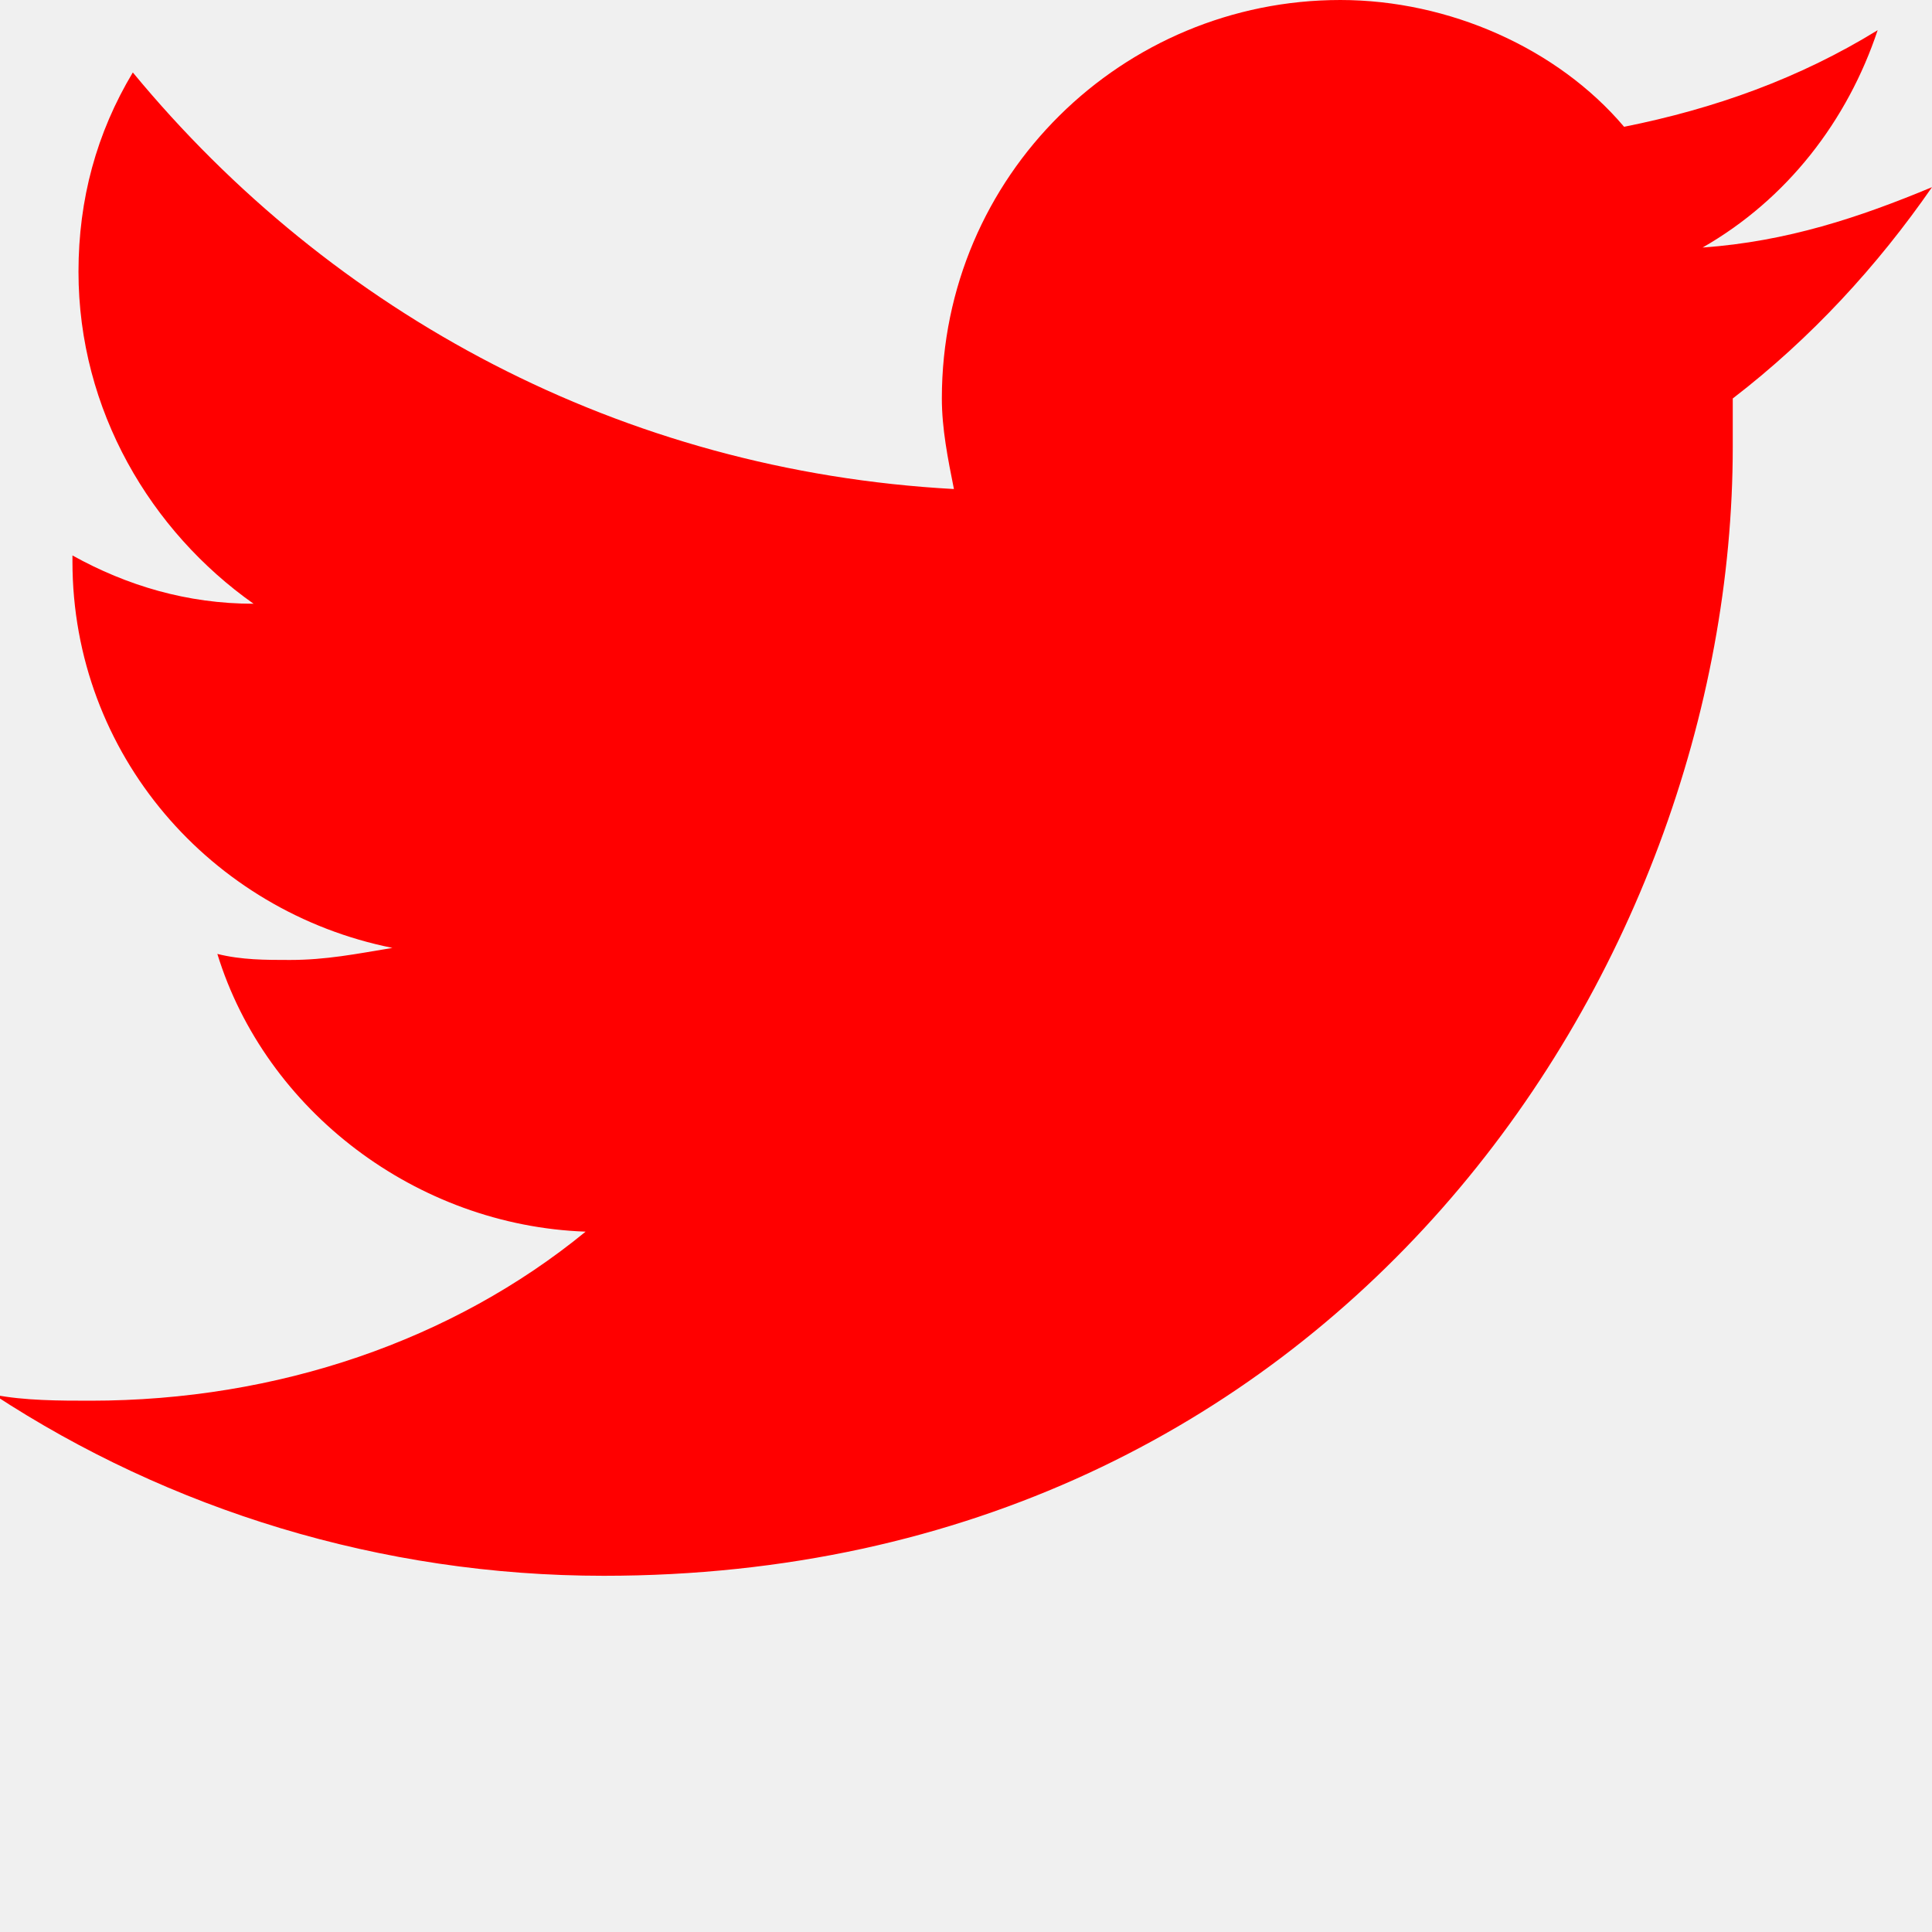
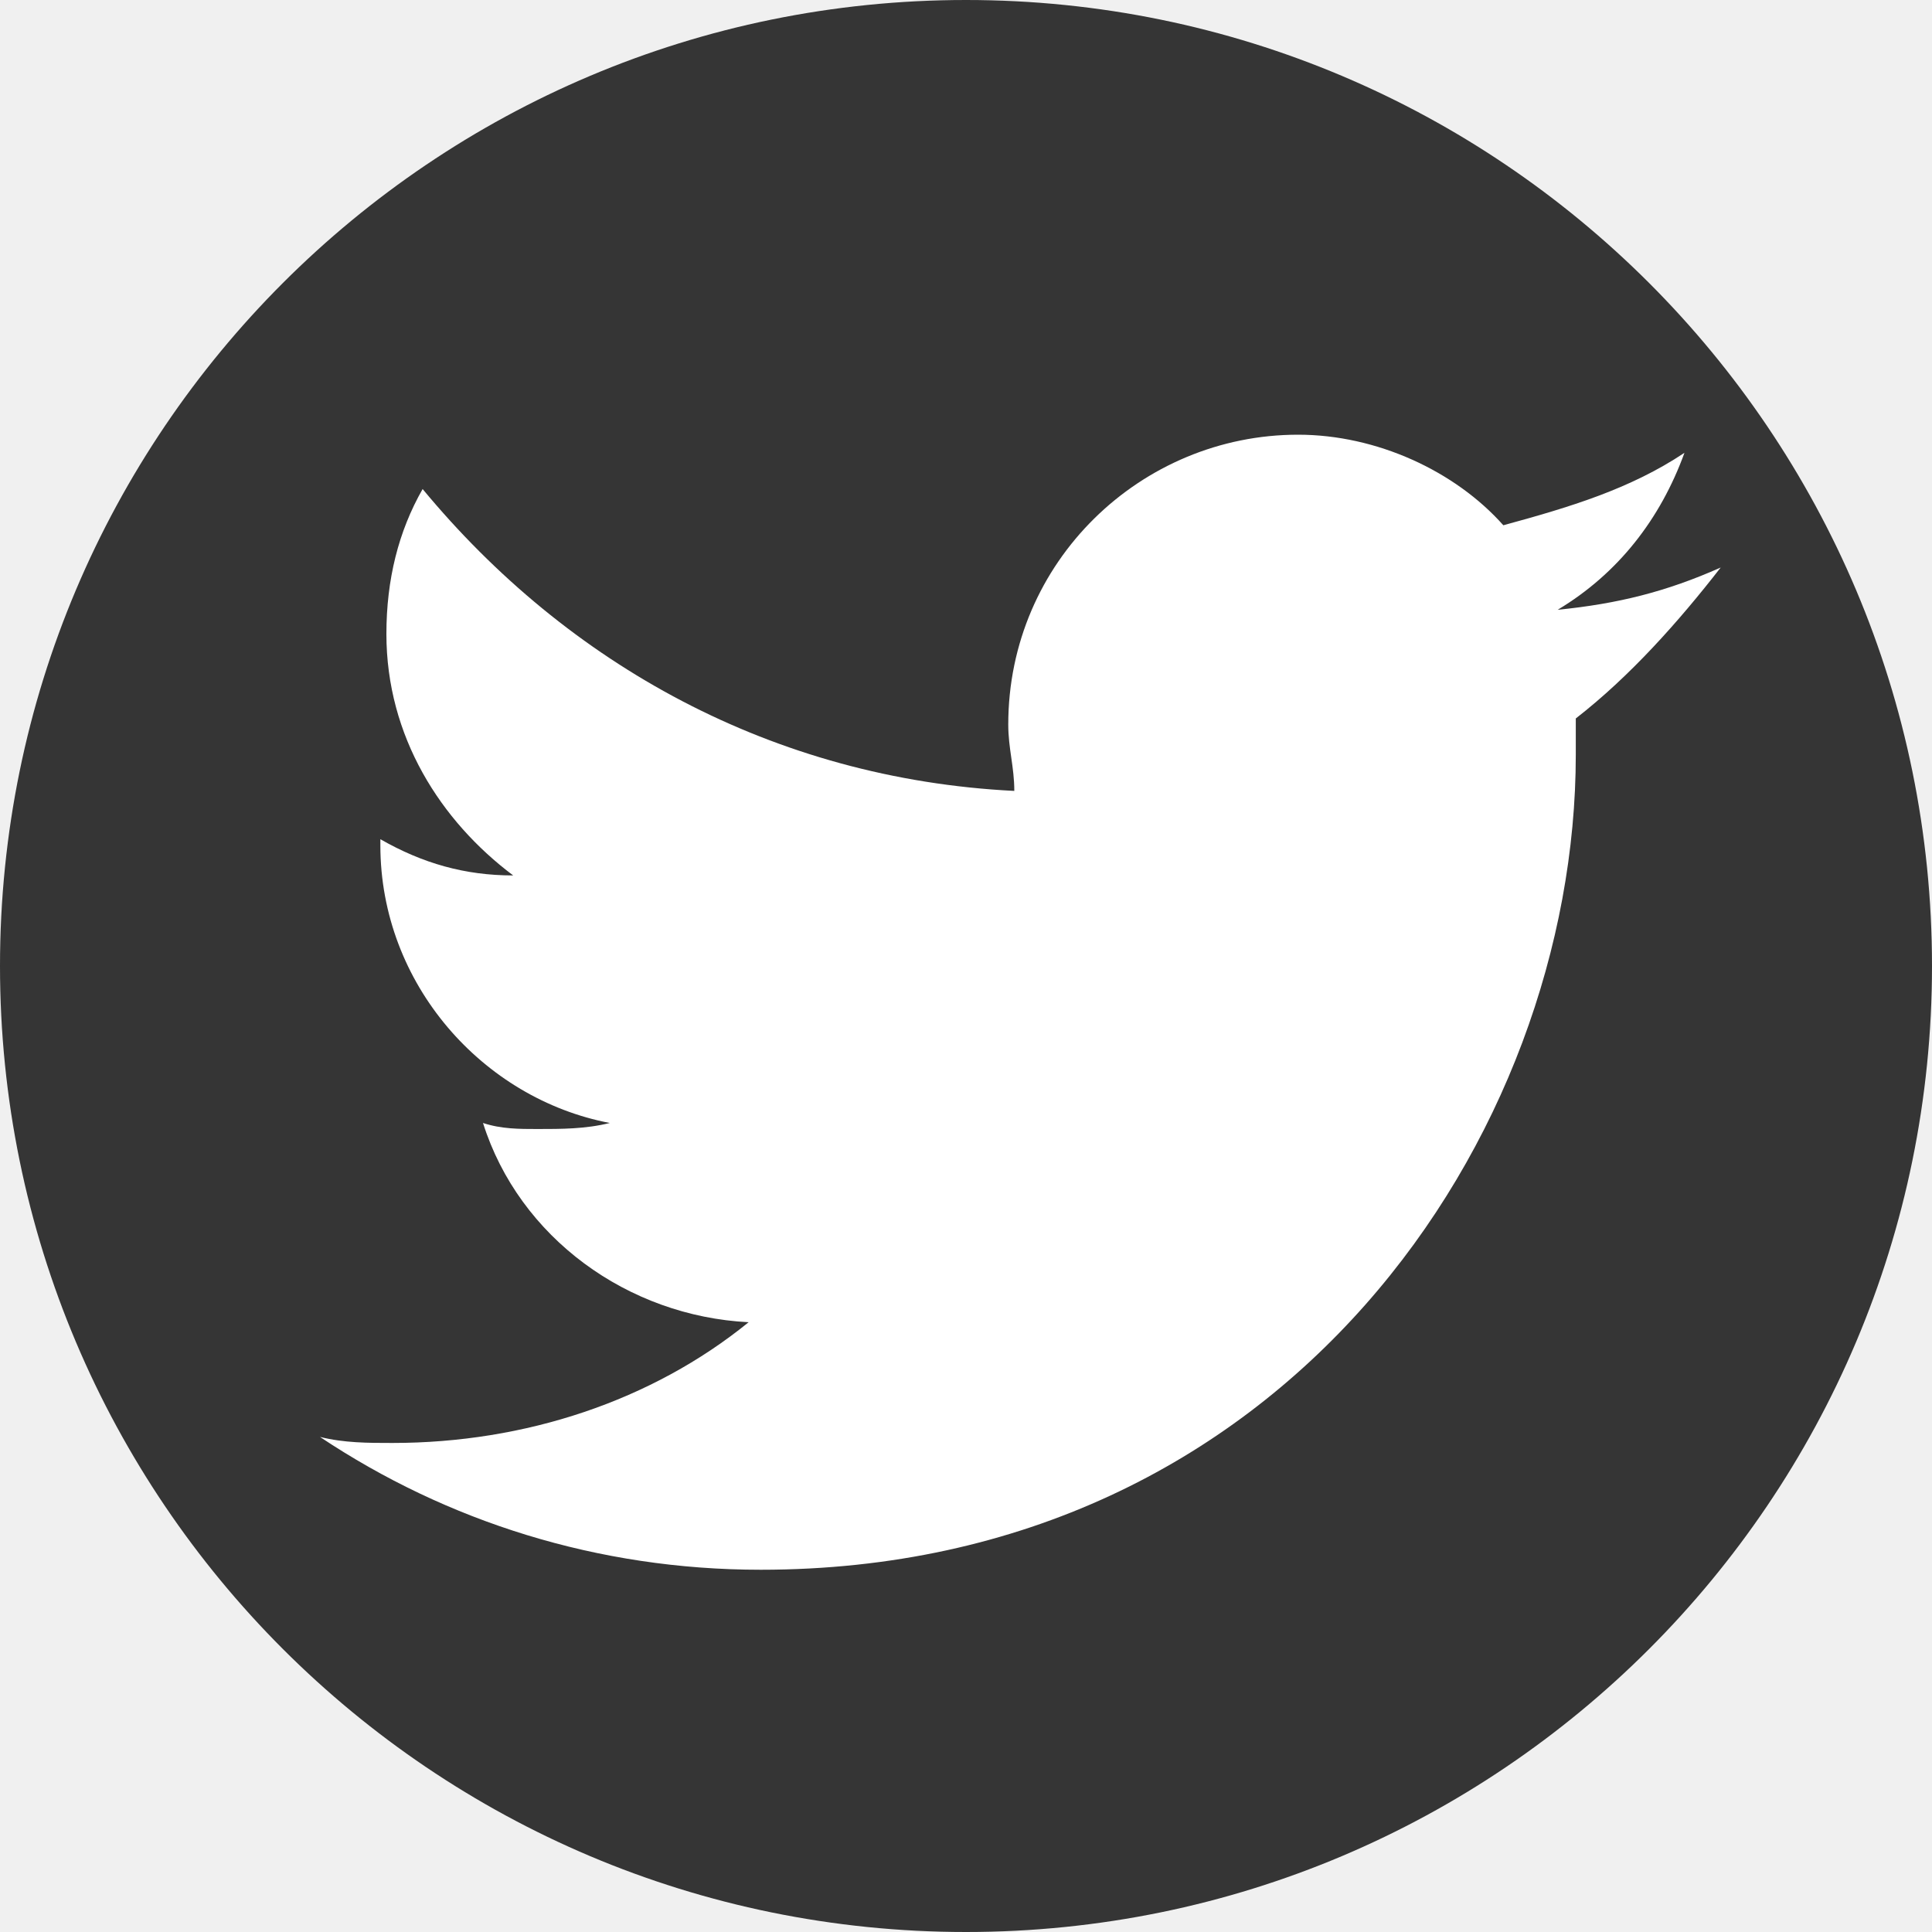
<svg xmlns="http://www.w3.org/2000/svg" version="1.1" id="Layer_1" x="0px" y="0px" viewBox="0 0 32 32" style="enable-background:new 0 0 32 32;" xml:space="preserve">
-   <path fill="red" d="M32,3.1c-1.2,0.5-2.4,0.9-3.8,1c1.4-0.8,2.4-2.1,2.9-3.6c-1.3,0.8-2.7,1.3-4.2,1.6C25.8,0.8,24,0,22.2,0  c-3.6,0-6.6,2.9-6.6,6.6c0,0.5,0.1,1,0.2,1.5C10.3,7.8,5.5,5.2,2.2,1.2c-0.6,1-0.9,2.1-0.9,3.3c0,2.3,1.2,4.3,2.9,5.5  c-1.1,0-2.1-0.3-3-0.8c0,0,0,0.1,0,0.1c0,3.2,2.3,5.8,5.3,6.4c-0.6,0.1-1.1,0.2-1.7,0.2c-0.4,0-0.8,0-1.2-0.1  c0.8,2.6,3.3,4.5,6.1,4.6c-2.2,1.8-5.1,2.8-8.2,2.8c-0.5,0-1.1,0-1.6-0.1c2.9,1.9,6.4,3,10.1,3c12.1,0,18.7-10,18.7-18.7  c0-0.3,0-0.6,0-0.8C30,5.6,31.1,4.4,32,3.1z" />
+   <style type="text/css">
+ 	.st0{fill:#353535;}
+ 	.st1{fill:#FFFFFF;}
+ </style>
+   <circle class="st0" cx="16" cy="16" r="16" />
+   <path class="st1" d="M28.5,9.4c-0.9,0.4-1.7,0.6-2.7,0.7c1-0.6,1.7-1.5,2.1-2.6c-0.9,0.6-1.9,0.9-3,1.2c-0.8-0.9-2.1-1.5-3.4-1.5  c-2.6,0-4.8,2.1-4.8,4.8c0,0.4,0.1,0.7,0.1,1.1c-4-0.2-7.4-2.1-9.8-5c-0.4,0.7-0.6,1.5-0.6,2.4c0,1.7,0.9,3.1,2.1,4  c-0.8,0-1.5-0.2-2.2-0.6v0.1c0,2.3,1.7,4.2,3.8,4.6c-0.4,0.1-0.8,0.1-1.2,0.1c-0.3,0-0.6,0-0.9-0.1c0.6,1.9,2.4,3.2,4.4,3.3  c-1.6,1.3-3.7,2-5.9,2c-0.4,0-0.8,0-1.2-0.1c2.1,1.4,4.6,2.2,7.3,2.2c8.7,0,13.5-7.2,13.5-13.5c0-0.2,0-0.4,0-0.6  C27,11.2,27.8,10.3,28.5,9.4z" />
</svg>
